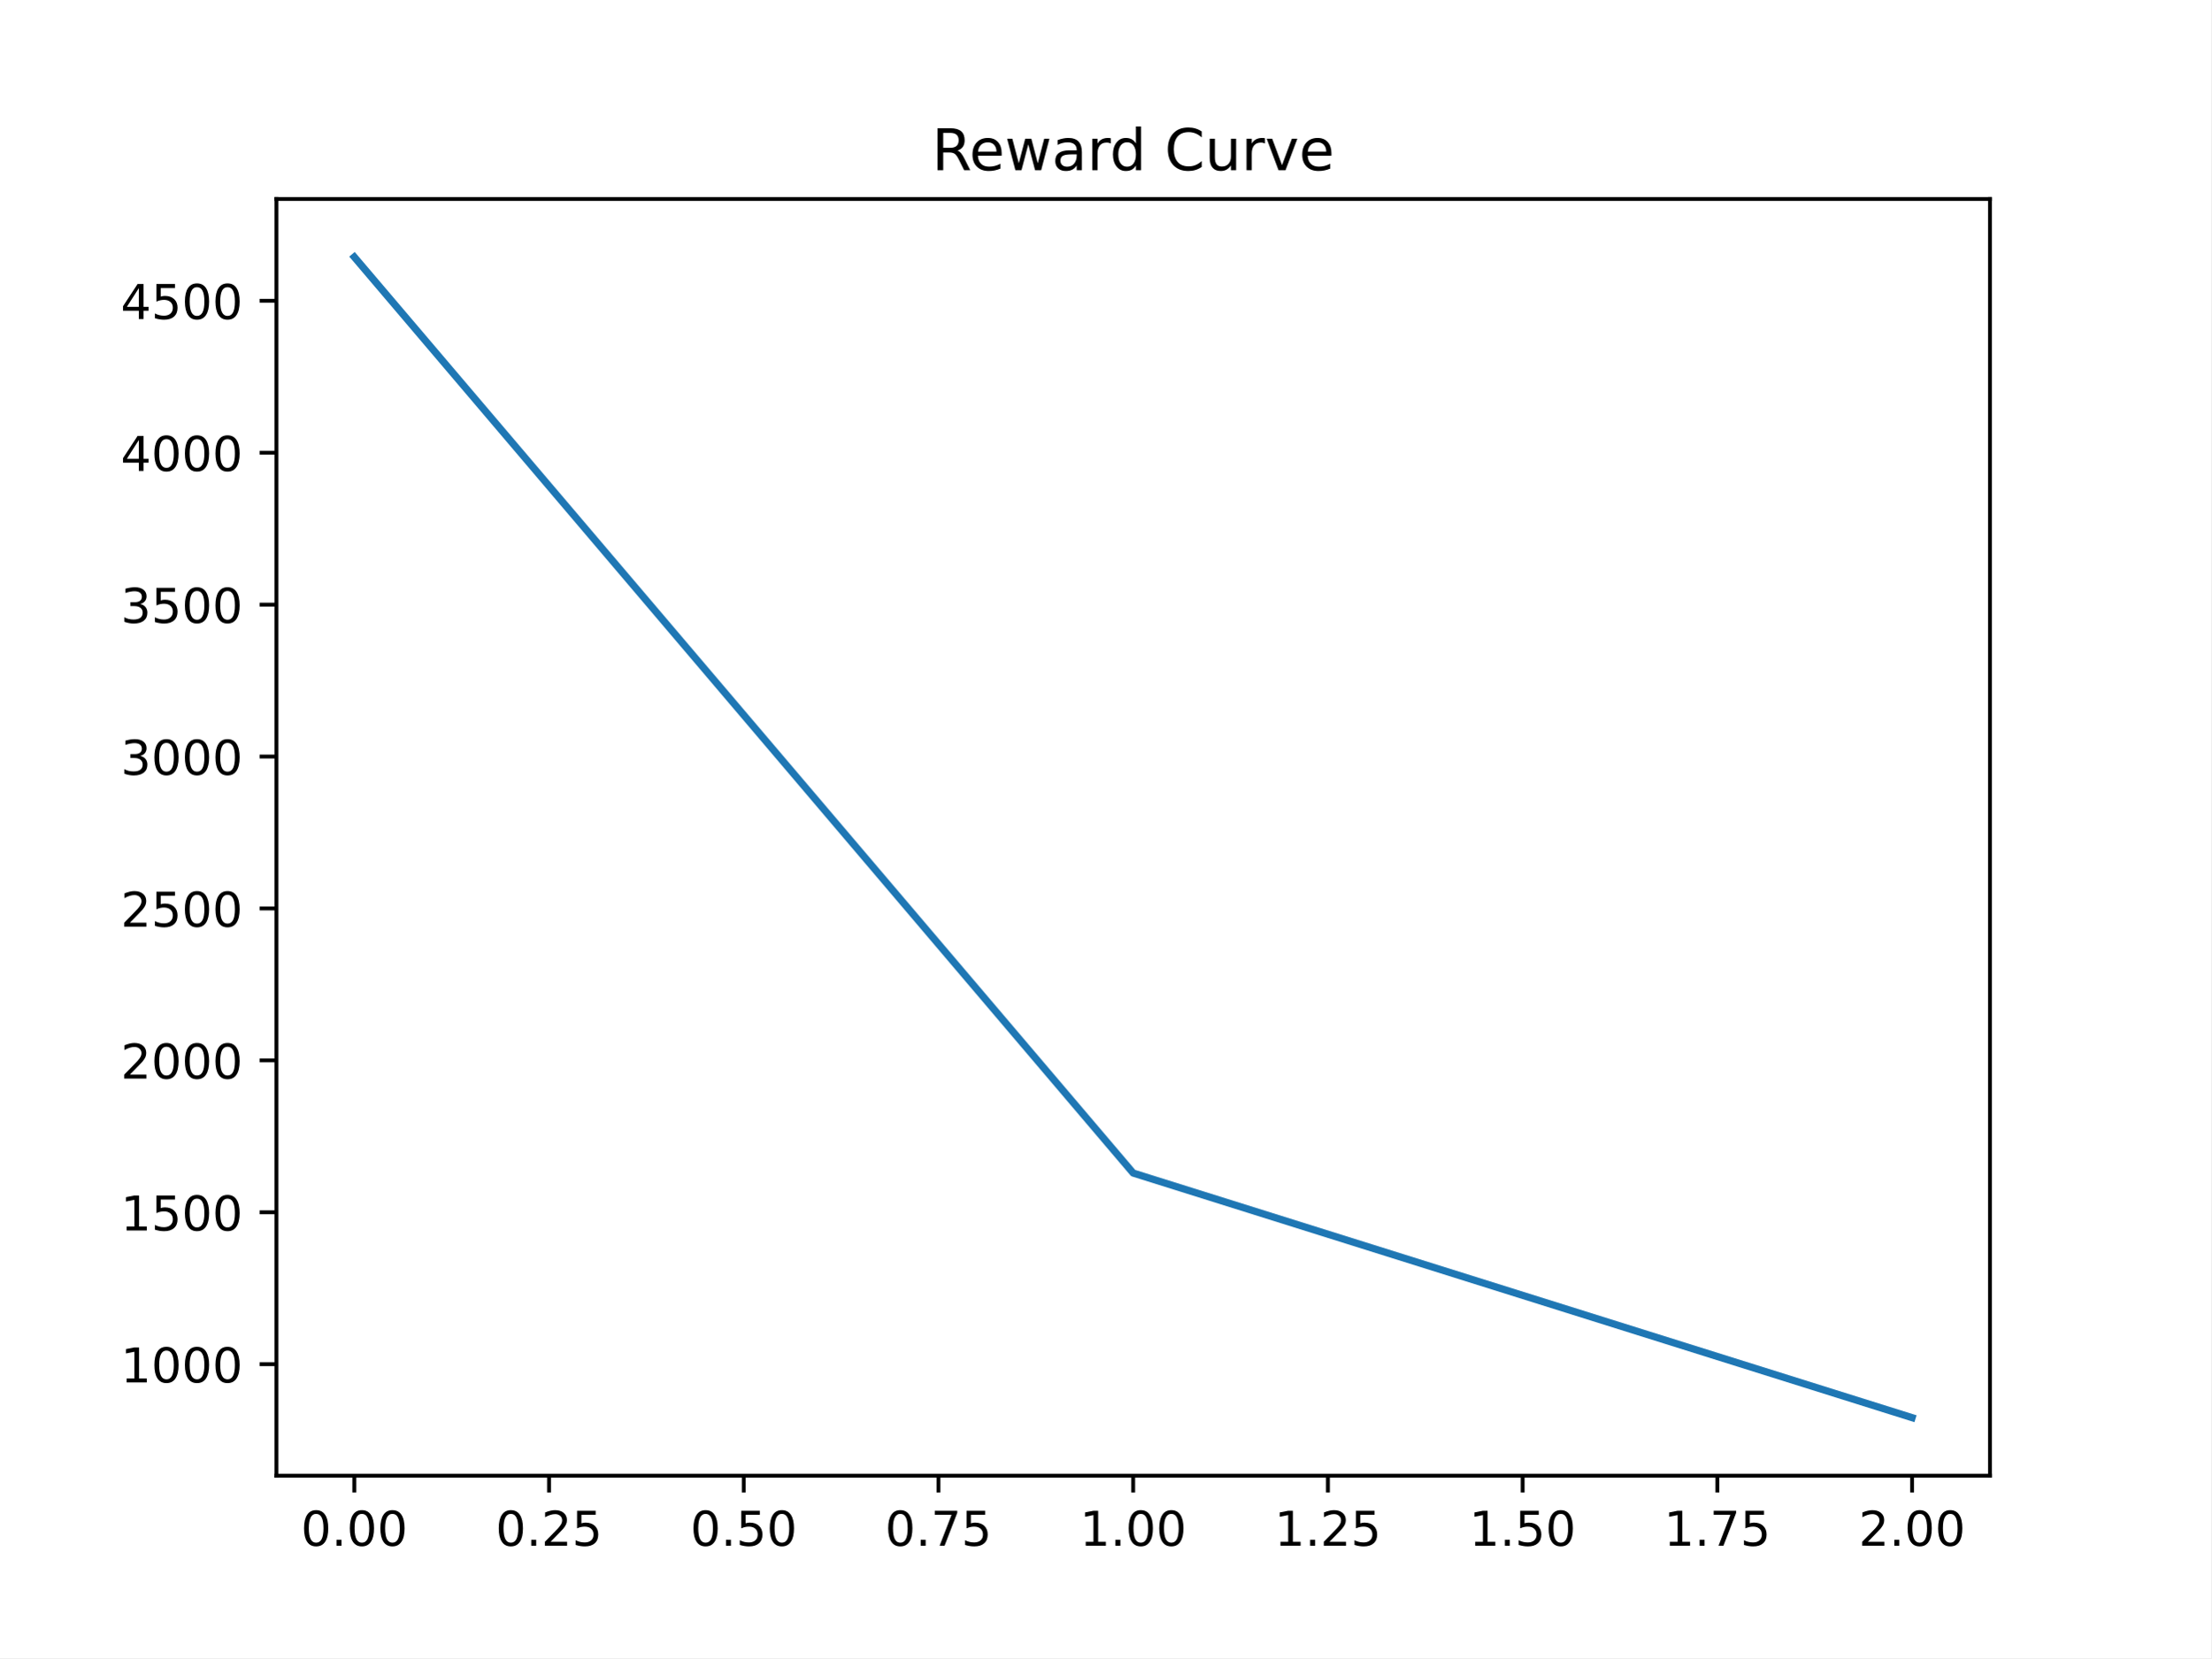
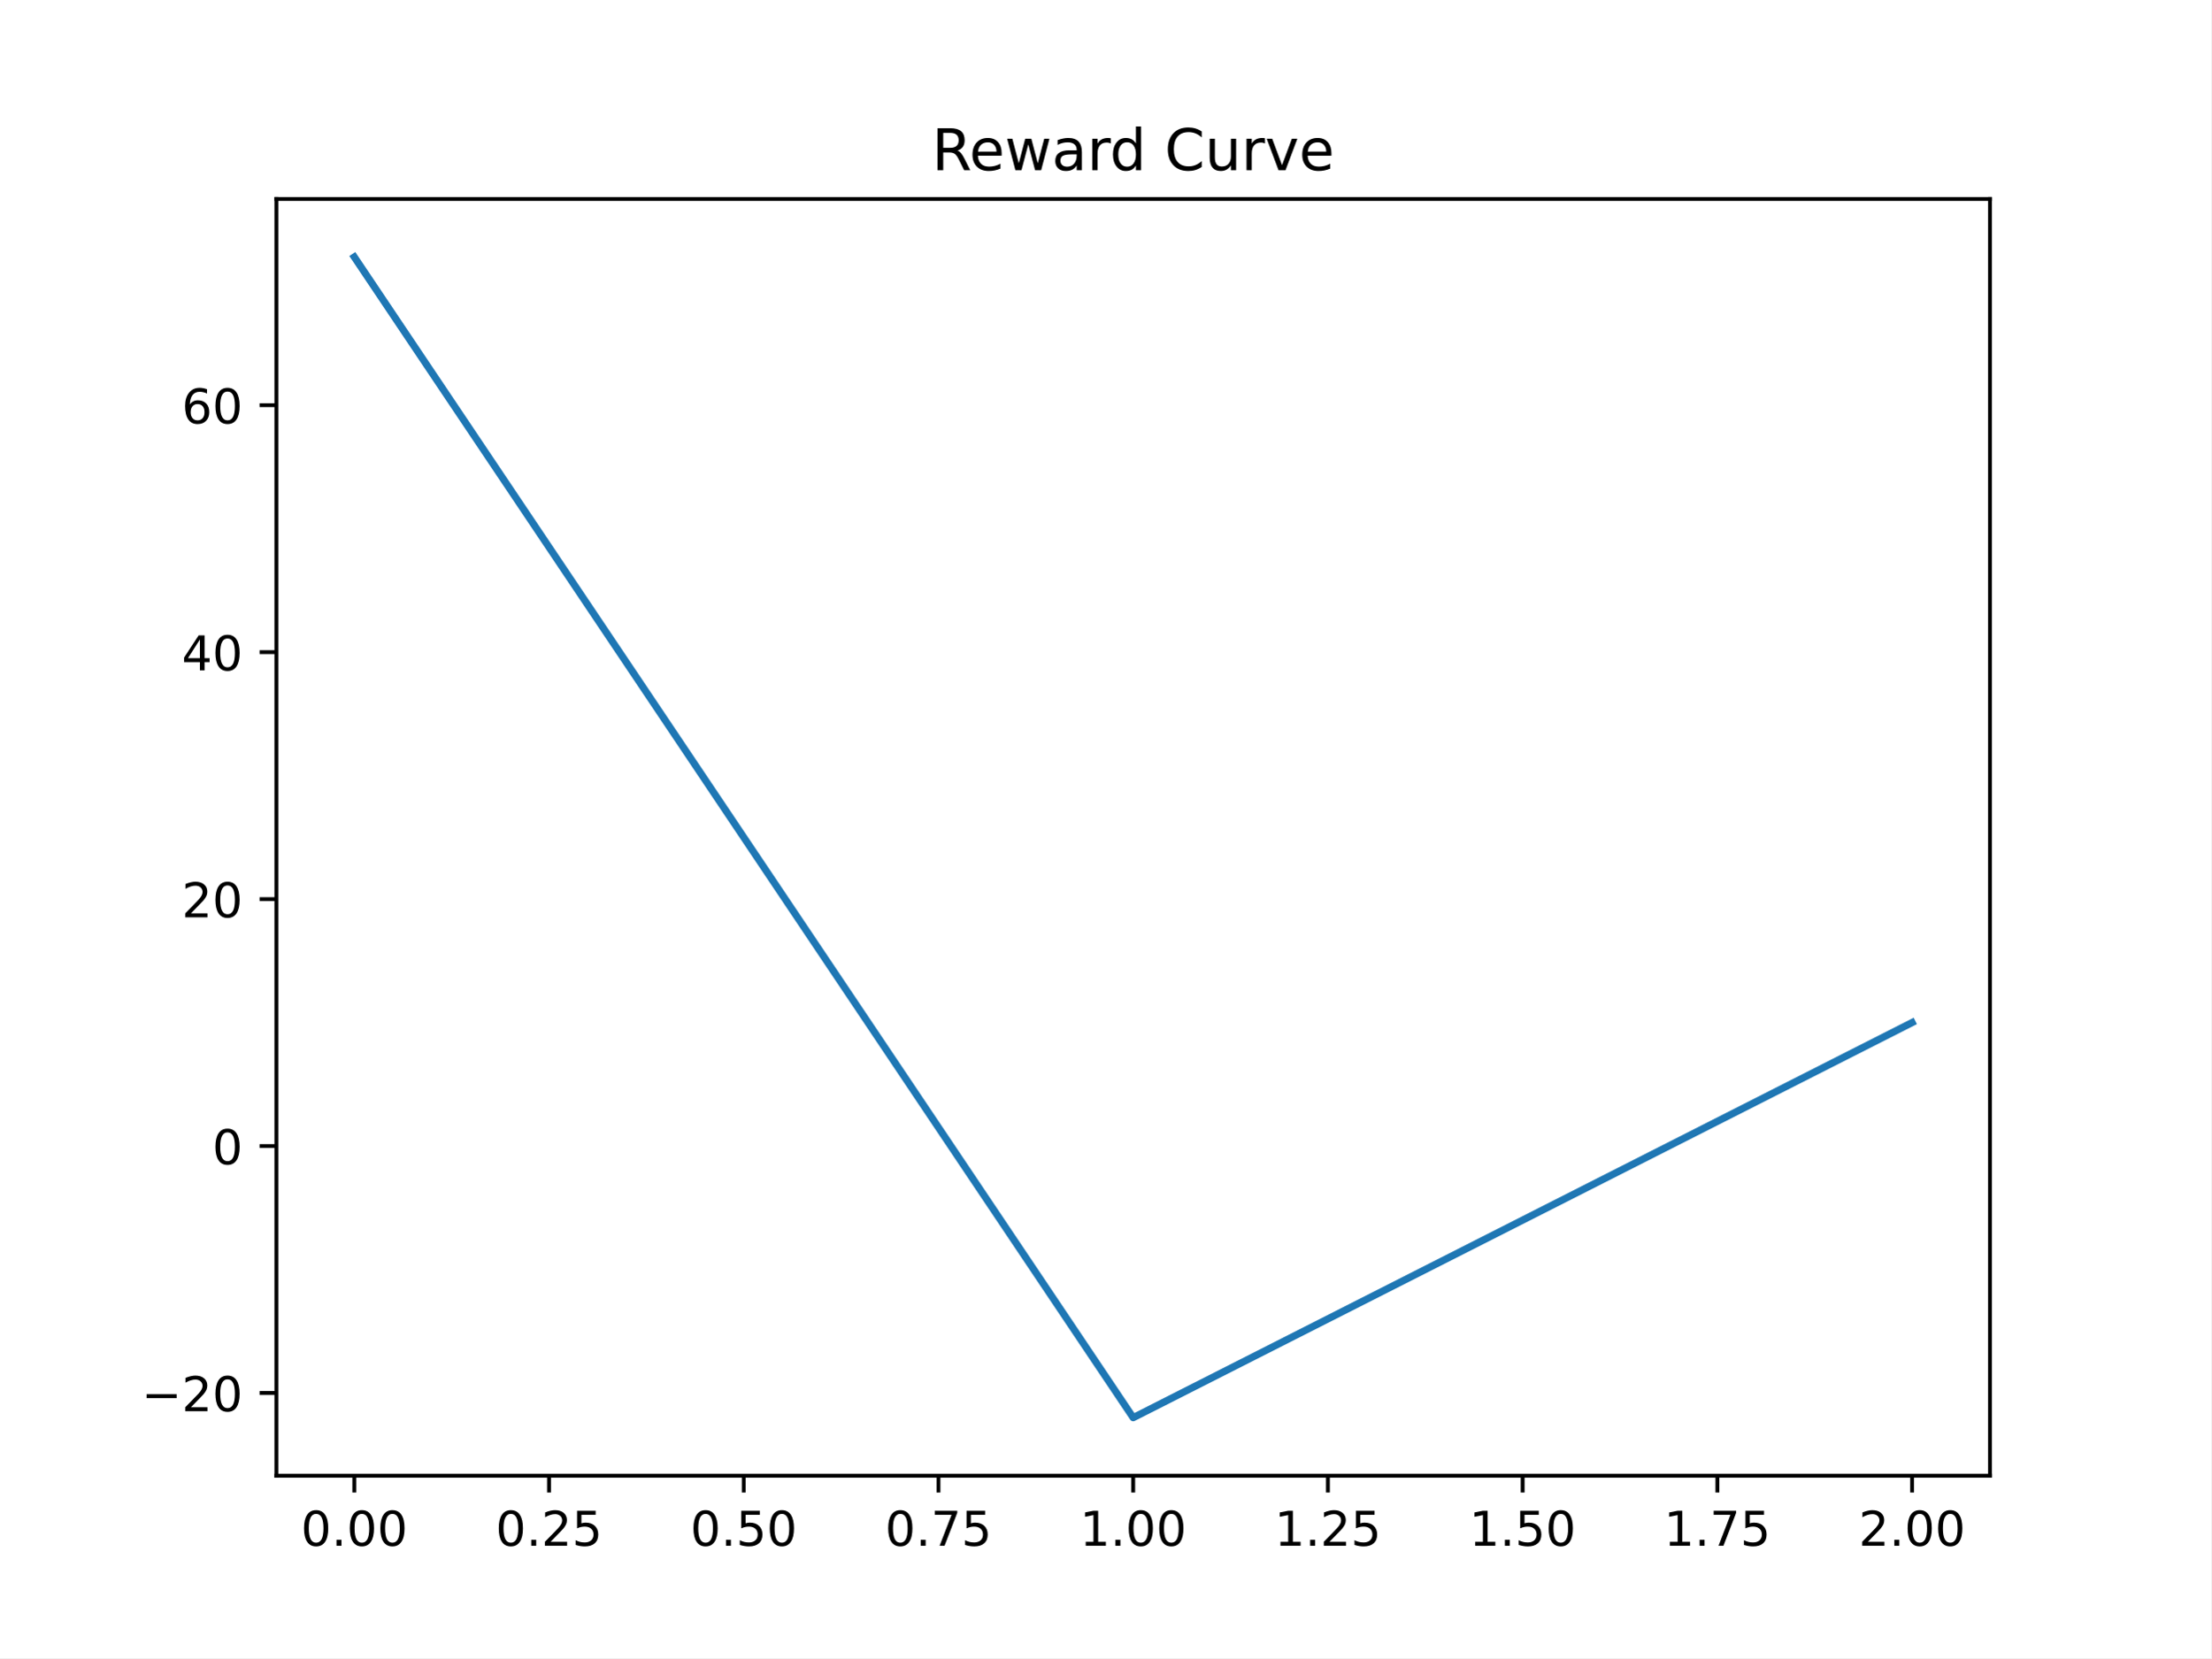
<svg xmlns="http://www.w3.org/2000/svg" xmlns:xlink="http://www.w3.org/1999/xlink" width="460.8pt" height="345.6pt" viewBox="0 0 460.8 345.6" version="1.1">
  <defs>
    <style type="text/css">*{stroke-linejoin: round; stroke-linecap: butt}</style>
  </defs>
  <g id="figure_1">
    <g id="patch_1">
      <path d="M 0 345.6  L 460.8 345.6  L 460.8 0  L 0 0  z " style="fill: #ffffff" />
    </g>
    <g id="axes_1">
      <g id="patch_2">
        <path d="M 57.6 307.584  L 414.72 307.584  L 414.72 41.472  L 57.6 41.472  z " style="fill: #ffffff" />
      </g>
      <g id="matplotlib.axis_1">
        <g id="xtick_1">
          <g id="line2d_1">
            <defs>
-               <path id="mc04a778692" d="M 0 0  L 0 3.5  " style="stroke: #000000; stroke-width: 0.8" />
+               <path id="m3f8b0d9945" d="M 0 0  L 0 3.5  " style="stroke: #000000; stroke-width: 0.8" />
            </defs>
            <g>
-               <use xlink:href="#mc04a778692" x="73.833" y="307.584" style="stroke: #000000; stroke-width: 0.8" />
+               <use xlink:href="#m3f8b0d9945" x="73.833" y="307.584" style="stroke: #000000; stroke-width: 0.8" />
            </g>
          </g>
          <g id="text_1">
            <g transform="translate(62.69991 322.1824) scale(0.1 -0.1)">
              <defs>
                <path id="DejaVuSans-30" d="M 2034 4250  Q 1547 4250 1301 3770  Q 1056 3291 1056 2328  Q 1056 1369 1301 889  Q 1547 409 2034 409  Q 2525 409 2770 889  Q 3016 1369 3016 2328  Q 3016 3291 2770 3770  Q 2525 4250 2034 4250  z M 2034 4750  Q 2819 4750 3233 4129  Q 3647 3509 3647 2328  Q 3647 1150 3233 529  Q 2819 -91 2034 -91  Q 1250 -91 836 529  Q 422 1150 422 2328  Q 422 3509 836 4129  Q 1250 4750 2034 4750  z " transform="scale(0.015625)" />
                <path id="DejaVuSans-2e" d="M 684 794  L 1344 794  L 1344 0  L 684 0  L 684 794  z " transform="scale(0.015625)" />
              </defs>
              <use xlink:href="#DejaVuSans-30" />
              <use xlink:href="#DejaVuSans-2e" x="63.623" />
              <use xlink:href="#DejaVuSans-30" x="95.41" />
              <use xlink:href="#DejaVuSans-30" x="159.033" />
            </g>
          </g>
        </g>
        <g id="xtick_2">
          <g id="line2d_2">
            <g>
-               <use xlink:href="#mc04a778692" x="114.415" y="307.584" style="stroke: #000000; stroke-width: 0.8" />
+               <use xlink:href="#m3f8b0d9945" x="114.415" y="307.584" style="stroke: #000000; stroke-width: 0.8" />
            </g>
          </g>
          <g id="text_2">
            <g transform="translate(103.2817 322.1824) scale(0.1 -0.1)">
              <defs>
                <path id="DejaVuSans-32" d="M 1228 531  L 3431 531  L 3431 0  L 469 0  L 469 531  Q 828 903 1448 1529  Q 2069 2156 2228 2338  Q 2531 2678 2651 2914  Q 2772 3150 2772 3378  Q 2772 3750 2511 3984  Q 2250 4219 1831 4219  Q 1534 4219 1204 4116  Q 875 4013 500 3803  L 500 4441  Q 881 4594 1212 4672  Q 1544 4750 1819 4750  Q 2544 4750 2975 4387  Q 3406 4025 3406 3419  Q 3406 3131 3298 2873  Q 3191 2616 2906 2266  Q 2828 2175 2409 1742  Q 1991 1309 1228 531  z " transform="scale(0.015625)" />
                <path id="DejaVuSans-35" d="M 691 4666  L 3169 4666  L 3169 4134  L 1269 4134  L 1269 2991  Q 1406 3038 1543 3061  Q 1681 3084 1819 3084  Q 2600 3084 3056 2656  Q 3513 2228 3513 1497  Q 3513 744 3044 326  Q 2575 -91 1722 -91  Q 1428 -91 1123 -41  Q 819 9 494 109  L 494 744  Q 775 591 1075 516  Q 1375 441 1709 441  Q 2250 441 2565 725  Q 2881 1009 2881 1497  Q 2881 1984 2565 2268  Q 2250 2553 1709 2553  Q 1456 2553 1204 2497  Q 953 2441 691 2322  L 691 4666  z " transform="scale(0.015625)" />
              </defs>
              <use xlink:href="#DejaVuSans-30" />
              <use xlink:href="#DejaVuSans-2e" x="63.623" />
              <use xlink:href="#DejaVuSans-32" x="95.41" />
              <use xlink:href="#DejaVuSans-35" x="159.033" />
            </g>
          </g>
        </g>
        <g id="xtick_3">
          <g id="line2d_3">
            <g>
-               <use xlink:href="#mc04a778692" x="154.996" y="307.584" style="stroke: #000000; stroke-width: 0.8" />
+               <use xlink:href="#m3f8b0d9945" x="154.996" y="307.584" style="stroke: #000000; stroke-width: 0.8" />
            </g>
          </g>
          <g id="text_3">
            <g transform="translate(143.8636 322.1824) scale(0.1 -0.1)">
              <use xlink:href="#DejaVuSans-30" />
              <use xlink:href="#DejaVuSans-2e" x="63.623" />
              <use xlink:href="#DejaVuSans-35" x="95.41" />
              <use xlink:href="#DejaVuSans-30" x="159.033" />
            </g>
          </g>
        </g>
        <g id="xtick_4">
          <g id="line2d_4">
            <g>
-               <use xlink:href="#mc04a778692" x="195.578" y="307.584" style="stroke: #000000; stroke-width: 0.8" />
+               <use xlink:href="#m3f8b0d9945" x="195.578" y="307.584" style="stroke: #000000; stroke-width: 0.8" />
            </g>
          </g>
          <g id="text_4">
            <g transform="translate(184.4454 322.1824) scale(0.1 -0.1)">
              <defs>
                <path id="DejaVuSans-37" d="M 525 4666  L 3525 4666  L 3525 4397  L 1831 0  L 1172 0  L 2766 4134  L 525 4134  L 525 4666  z " transform="scale(0.015625)" />
              </defs>
              <use xlink:href="#DejaVuSans-30" />
              <use xlink:href="#DejaVuSans-2e" x="63.623" />
              <use xlink:href="#DejaVuSans-37" x="95.41" />
              <use xlink:href="#DejaVuSans-35" x="159.033" />
            </g>
          </g>
        </g>
        <g id="xtick_5">
          <g id="line2d_5">
            <g>
-               <use xlink:href="#mc04a778692" x="236.16" y="307.584" style="stroke: #000000; stroke-width: 0.8" />
+               <use xlink:href="#m3f8b0d9945" x="236.16" y="307.584" style="stroke: #000000; stroke-width: 0.8" />
            </g>
          </g>
          <g id="text_5">
            <g transform="translate(225.0272 322.1824) scale(0.1 -0.1)">
              <defs>
                <path id="DejaVuSans-31" d="M 794 531  L 1825 531  L 1825 4091  L 703 3866  L 703 4441  L 1819 4666  L 2450 4666  L 2450 531  L 3481 531  L 3481 0  L 794 0  L 794 531  z " transform="scale(0.015625)" />
              </defs>
              <use xlink:href="#DejaVuSans-31" />
              <use xlink:href="#DejaVuSans-2e" x="63.623" />
              <use xlink:href="#DejaVuSans-30" x="95.41" />
              <use xlink:href="#DejaVuSans-30" x="159.033" />
            </g>
          </g>
        </g>
        <g id="xtick_6">
          <g id="line2d_6">
            <g>
-               <use xlink:href="#mc04a778692" x="276.742" y="307.584" style="stroke: #000000; stroke-width: 0.8" />
+               <use xlink:href="#m3f8b0d9945" x="276.742" y="307.584" style="stroke: #000000; stroke-width: 0.8" />
            </g>
          </g>
          <g id="text_6">
            <g transform="translate(265.609 322.1824) scale(0.1 -0.1)">
              <use xlink:href="#DejaVuSans-31" />
              <use xlink:href="#DejaVuSans-2e" x="63.623" />
              <use xlink:href="#DejaVuSans-32" x="95.41" />
              <use xlink:href="#DejaVuSans-35" x="159.033" />
            </g>
          </g>
        </g>
        <g id="xtick_7">
          <g id="line2d_7">
            <g>
-               <use xlink:href="#mc04a778692" x="317.324" y="307.584" style="stroke: #000000; stroke-width: 0.8" />
+               <use xlink:href="#m3f8b0d9945" x="317.324" y="307.584" style="stroke: #000000; stroke-width: 0.8" />
            </g>
          </g>
          <g id="text_7">
            <g transform="translate(306.1908 322.1824) scale(0.1 -0.1)">
              <use xlink:href="#DejaVuSans-31" />
              <use xlink:href="#DejaVuSans-2e" x="63.623" />
              <use xlink:href="#DejaVuSans-35" x="95.41" />
              <use xlink:href="#DejaVuSans-30" x="159.033" />
            </g>
          </g>
        </g>
        <g id="xtick_8">
          <g id="line2d_8">
            <g>
-               <use xlink:href="#mc04a778692" x="357.905" y="307.584" style="stroke: #000000; stroke-width: 0.8" />
+               <use xlink:href="#m3f8b0d9945" x="357.905" y="307.584" style="stroke: #000000; stroke-width: 0.8" />
            </g>
          </g>
          <g id="text_8">
            <g transform="translate(346.7726 322.1824) scale(0.1 -0.1)">
              <use xlink:href="#DejaVuSans-31" />
              <use xlink:href="#DejaVuSans-2e" x="63.623" />
              <use xlink:href="#DejaVuSans-37" x="95.41" />
              <use xlink:href="#DejaVuSans-35" x="159.033" />
            </g>
          </g>
        </g>
        <g id="xtick_9">
          <g id="line2d_9">
            <g>
-               <use xlink:href="#mc04a778692" x="398.487" y="307.584" style="stroke: #000000; stroke-width: 0.8" />
+               <use xlink:href="#m3f8b0d9945" x="398.487" y="307.584" style="stroke: #000000; stroke-width: 0.8" />
            </g>
          </g>
          <g id="text_9">
            <g transform="translate(387.3545 322.1824) scale(0.1 -0.1)">
              <use xlink:href="#DejaVuSans-32" />
              <use xlink:href="#DejaVuSans-2e" x="63.623" />
              <use xlink:href="#DejaVuSans-30" x="95.41" />
              <use xlink:href="#DejaVuSans-30" x="159.033" />
            </g>
          </g>
        </g>
      </g>
      <g id="matplotlib.axis_2">
        <g id="ytick_1">
          <g id="line2d_10">
            <defs>
-               <path id="m8255587d08" d="M 0 0  L -3.5 0  " style="stroke: #000000; stroke-width: 0.8" />
+               <path id="m85283aa7bb" d="M 0 0  L -3.5 0  " style="stroke: #000000; stroke-width: 0.8" />
            </defs>
            <g>
-               <use xlink:href="#m8255587d08" x="57.6" y="284.343" style="stroke: #000000; stroke-width: 0.8" />
+               <use xlink:href="#m85283aa7bb" x="57.6" y="290.341" style="stroke: #000000; stroke-width: 0.8" />
            </g>
          </g>
          <g id="text_10">
-             <g transform="translate(25.15 288.1426) scale(0.1 -0.1)">
-               <use xlink:href="#DejaVuSans-31" />
-               <use xlink:href="#DejaVuSans-30" x="63.623" />
-               <use xlink:href="#DejaVuSans-30" x="127.246" />
-               <use xlink:href="#DejaVuSans-30" x="190.869" />
+             <g transform="translate(29.49531 294.14) scale(0.1 -0.1)">
+               <defs>
+                 <path id="DejaVuSans-2212" d="M 678 2272  L 4684 2272  L 4684 1741  L 678 1741  L 678 2272  z " transform="scale(0.015625)" />
+               </defs>
+               <use xlink:href="#DejaVuSans-2212" />
+               <use xlink:href="#DejaVuSans-32" x="83.789" />
+               <use xlink:href="#DejaVuSans-30" x="147.412" />
            </g>
          </g>
        </g>
        <g id="ytick_2">
          <g id="line2d_11">
            <g>
-               <use xlink:href="#m8255587d08" x="57.6" y="252.678" style="stroke: #000000; stroke-width: 0.8" />
+               <use xlink:href="#m85283aa7bb" x="57.6" y="238.868" style="stroke: #000000; stroke-width: 0.8" />
            </g>
          </g>
          <g id="text_11">
-             <g transform="translate(25.15 256.4775) scale(0.1 -0.1)">
-               <use xlink:href="#DejaVuSans-31" />
-               <use xlink:href="#DejaVuSans-35" x="63.623" />
-               <use xlink:href="#DejaVuSans-30" x="127.246" />
-               <use xlink:href="#DejaVuSans-30" x="190.869" />
+             <g transform="translate(44.2375 242.6676) scale(0.1 -0.1)">
+               <use xlink:href="#DejaVuSans-30" />
            </g>
          </g>
        </g>
        <g id="ytick_3">
          <g id="line2d_12">
            <g>
-               <use xlink:href="#m8255587d08" x="57.6" y="221.013" style="stroke: #000000; stroke-width: 0.8" />
+               <use xlink:href="#m85283aa7bb" x="57.6" y="187.396" style="stroke: #000000; stroke-width: 0.8" />
            </g>
          </g>
          <g id="text_12">
-             <g transform="translate(25.15 224.8124) scale(0.1 -0.1)">
+             <g transform="translate(37.875 191.1953) scale(0.1 -0.1)">
              <use xlink:href="#DejaVuSans-32" />
              <use xlink:href="#DejaVuSans-30" x="63.623" />
-               <use xlink:href="#DejaVuSans-30" x="127.246" />
-               <use xlink:href="#DejaVuSans-30" x="190.869" />
            </g>
          </g>
        </g>
        <g id="ytick_4">
          <g id="line2d_13">
            <g>
-               <use xlink:href="#m8255587d08" x="57.6" y="189.348" style="stroke: #000000; stroke-width: 0.8" />
+               <use xlink:href="#m85283aa7bb" x="57.6" y="135.924" style="stroke: #000000; stroke-width: 0.8" />
            </g>
          </g>
          <g id="text_13">
-             <g transform="translate(25.15 193.1473) scale(0.1 -0.1)">
-               <use xlink:href="#DejaVuSans-32" />
-               <use xlink:href="#DejaVuSans-35" x="63.623" />
-               <use xlink:href="#DejaVuSans-30" x="127.246" />
-               <use xlink:href="#DejaVuSans-30" x="190.869" />
+             <g transform="translate(37.875 139.723) scale(0.1 -0.1)">
+               <defs>
+                 <path id="DejaVuSans-34" d="M 2419 4116  L 825 1625  L 2419 1625  L 2419 4116  z M 2253 4666  L 3047 4666  L 3047 1625  L 3713 1625  L 3713 1100  L 3047 1100  L 3047 0  L 2419 0  L 2419 1100  L 313 1100  L 313 1709  L 2253 4666  z " transform="scale(0.015625)" />
+               </defs>
+               <use xlink:href="#DejaVuSans-34" />
+               <use xlink:href="#DejaVuSans-30" x="63.623" />
            </g>
          </g>
        </g>
        <g id="ytick_5">
          <g id="line2d_14">
            <g>
-               <use xlink:href="#m8255587d08" x="57.6" y="157.683" style="stroke: #000000; stroke-width: 0.8" />
+               <use xlink:href="#m85283aa7bb" x="57.6" y="84.451" style="stroke: #000000; stroke-width: 0.8" />
            </g>
          </g>
          <g id="text_14">
-             <g transform="translate(25.15 161.4822) scale(0.1 -0.1)">
-               <defs>
-                 <path id="DejaVuSans-33" d="M 2597 2516  Q 3050 2419 3304 2112  Q 3559 1806 3559 1356  Q 3559 666 3084 287  Q 2609 -91 1734 -91  Q 1441 -91 1130 -33  Q 819 25 488 141  L 488 750  Q 750 597 1062 519  Q 1375 441 1716 441  Q 2309 441 2620 675  Q 2931 909 2931 1356  Q 2931 1769 2642 2001  Q 2353 2234 1838 2234  L 1294 2234  L 1294 2753  L 1863 2753  Q 2328 2753 2575 2939  Q 2822 3125 2822 3475  Q 2822 3834 2567 4026  Q 2313 4219 1838 4219  Q 1578 4219 1281 4162  Q 984 4106 628 3988  L 628 4550  Q 988 4650 1302 4700  Q 1616 4750 1894 4750  Q 2613 4750 3031 4423  Q 3450 4097 3450 3541  Q 3450 3153 3228 2886  Q 3006 2619 2597 2516  z " transform="scale(0.015625)" />
-               </defs>
-               <use xlink:href="#DejaVuSans-33" />
+             <g transform="translate(37.875 88.25062) scale(0.1 -0.1)">
+               <defs>
+                 <path id="DejaVuSans-36" d="M 2113 2584  Q 1688 2584 1439 2293  Q 1191 2003 1191 1497  Q 1191 994 1439 701  Q 1688 409 2113 409  Q 2538 409 2786 701  Q 3034 994 3034 1497  Q 3034 2003 2786 2293  Q 2538 2584 2113 2584  z M 3366 4563  L 3366 3988  Q 3128 4100 2886 4159  Q 2644 4219 2406 4219  Q 1781 4219 1451 3797  Q 1122 3375 1075 2522  Q 1259 2794 1537 2939  Q 1816 3084 2150 3084  Q 2853 3084 3261 2657  Q 3669 2231 3669 1497  Q 3669 778 3244 343  Q 2819 -91 2113 -91  Q 1303 -91 875 529  Q 447 1150 447 2328  Q 447 3434 972 4092  Q 1497 4750 2381 4750  Q 2619 4750 2861 4703  Q 3103 4656 3366 4563  z " transform="scale(0.015625)" />
+               </defs>
+               <use xlink:href="#DejaVuSans-36" />
              <use xlink:href="#DejaVuSans-30" x="63.623" />
-               <use xlink:href="#DejaVuSans-30" x="127.246" />
-               <use xlink:href="#DejaVuSans-30" x="190.869" />
-             </g>
-           </g>
-         </g>
-         <g id="ytick_6">
-           <g id="line2d_15">
-             <g>
-               <use xlink:href="#m8255587d08" x="57.6" y="126.018" style="stroke: #000000; stroke-width: 0.8" />
-             </g>
-           </g>
-           <g id="text_15">
-             <g transform="translate(25.15 129.8171) scale(0.1 -0.1)">
-               <use xlink:href="#DejaVuSans-33" />
-               <use xlink:href="#DejaVuSans-35" x="63.623" />
-               <use xlink:href="#DejaVuSans-30" x="127.246" />
-               <use xlink:href="#DejaVuSans-30" x="190.869" />
-             </g>
-           </g>
-         </g>
-         <g id="ytick_7">
-           <g id="line2d_16">
-             <g>
-               <use xlink:href="#m8255587d08" x="57.6" y="94.353" style="stroke: #000000; stroke-width: 0.8" />
-             </g>
-           </g>
-           <g id="text_16">
-             <g transform="translate(25.15 98.15202) scale(0.1 -0.1)">
-               <defs>
-                 <path id="DejaVuSans-34" d="M 2419 4116  L 825 1625  L 2419 1625  L 2419 4116  z M 2253 4666  L 3047 4666  L 3047 1625  L 3713 1625  L 3713 1100  L 3047 1100  L 3047 0  L 2419 0  L 2419 1100  L 313 1100  L 313 1709  L 2253 4666  z " transform="scale(0.015625)" />
-               </defs>
-               <use xlink:href="#DejaVuSans-34" />
-               <use xlink:href="#DejaVuSans-30" x="63.623" />
-               <use xlink:href="#DejaVuSans-30" x="127.246" />
-               <use xlink:href="#DejaVuSans-30" x="190.869" />
-             </g>
-           </g>
-         </g>
-         <g id="ytick_8">
-           <g id="line2d_17">
-             <g>
-               <use xlink:href="#m8255587d08" x="57.6" y="62.688" style="stroke: #000000; stroke-width: 0.8" />
-             </g>
-           </g>
-           <g id="text_17">
-             <g transform="translate(25.15 66.48693) scale(0.1 -0.1)">
-               <use xlink:href="#DejaVuSans-34" />
-               <use xlink:href="#DejaVuSans-35" x="63.623" />
-               <use xlink:href="#DejaVuSans-30" x="127.246" />
-               <use xlink:href="#DejaVuSans-30" x="190.869" />
-             </g>
-           </g>
-         </g>
-       </g>
-       <g id="line2d_18">
-         <path d="M 73.833 53.568  L 236.16 244.505  L 398.487 295.488  " clip-path="url(#p8282058ee1)" style="fill: none; stroke: #1f77b4; stroke-width: 1.5; stroke-linecap: square" />
+             </g>
+           </g>
+         </g>
+       </g>
+       <g id="line2d_15">
+         <path d="M 73.833 53.568  L 236.16 295.488  L 398.487 213.132  " clip-path="url(#p3be1f0ba07)" style="fill: none; stroke: #1f77b4; stroke-width: 1.5; stroke-linecap: square" />
      </g>
      <g id="patch_3">
        <path d="M 57.6 307.584  L 57.6 41.472  " style="fill: none; stroke: #000000; stroke-width: 0.8; stroke-linejoin: miter; stroke-linecap: square" />
      </g>
      <g id="patch_4">
        <path d="M 414.72 307.584  L 414.72 41.472  " style="fill: none; stroke: #000000; stroke-width: 0.8; stroke-linejoin: miter; stroke-linecap: square" />
      </g>
      <g id="patch_5">
        <path d="M 57.6 307.584  L 414.72 307.584  " style="fill: none; stroke: #000000; stroke-width: 0.8; stroke-linejoin: miter; stroke-linecap: square" />
      </g>
      <g id="patch_6">
        <path d="M 57.6 41.472  L 414.72 41.472  " style="fill: none; stroke: #000000; stroke-width: 0.8; stroke-linejoin: miter; stroke-linecap: square" />
      </g>
-       <g id="text_18">
+       <g id="text_15">
        <g transform="translate(194.2059 35.472) scale(0.12 -0.12)">
          <defs>
            <path id="DejaVuSans-52" d="M 2841 2188  Q 3044 2119 3236 1894  Q 3428 1669 3622 1275  L 4263 0  L 3584 0  L 2988 1197  Q 2756 1666 2539 1819  Q 2322 1972 1947 1972  L 1259 1972  L 1259 0  L 628 0  L 628 4666  L 2053 4666  Q 2853 4666 3247 4331  Q 3641 3997 3641 3322  Q 3641 2881 3436 2590  Q 3231 2300 2841 2188  z M 1259 4147  L 1259 2491  L 2053 2491  Q 2509 2491 2742 2702  Q 2975 2913 2975 3322  Q 2975 3731 2742 3939  Q 2509 4147 2053 4147  L 1259 4147  z " transform="scale(0.015625)" />
            <path id="DejaVuSans-65" d="M 3597 1894  L 3597 1613  L 953 1613  Q 991 1019 1311 708  Q 1631 397 2203 397  Q 2534 397 2845 478  Q 3156 559 3463 722  L 3463 178  Q 3153 47 2828 -22  Q 2503 -91 2169 -91  Q 1331 -91 842 396  Q 353 884 353 1716  Q 353 2575 817 3079  Q 1281 3584 2069 3584  Q 2775 3584 3186 3129  Q 3597 2675 3597 1894  z M 3022 2063  Q 3016 2534 2758 2815  Q 2500 3097 2075 3097  Q 1594 3097 1305 2825  Q 1016 2553 972 2059  L 3022 2063  z " transform="scale(0.015625)" />
            <path id="DejaVuSans-77" d="M 269 3500  L 844 3500  L 1563 769  L 2278 3500  L 2956 3500  L 3675 769  L 4391 3500  L 4966 3500  L 4050 0  L 3372 0  L 2619 2869  L 1863 0  L 1184 0  L 269 3500  z " transform="scale(0.015625)" />
            <path id="DejaVuSans-61" d="M 2194 1759  Q 1497 1759 1228 1600  Q 959 1441 959 1056  Q 959 750 1161 570  Q 1363 391 1709 391  Q 2188 391 2477 730  Q 2766 1069 2766 1631  L 2766 1759  L 2194 1759  z M 3341 1997  L 3341 0  L 2766 0  L 2766 531  Q 2569 213 2275 61  Q 1981 -91 1556 -91  Q 1019 -91 701 211  Q 384 513 384 1019  Q 384 1609 779 1909  Q 1175 2209 1959 2209  L 2766 2209  L 2766 2266  Q 2766 2663 2505 2880  Q 2244 3097 1772 3097  Q 1472 3097 1187 3025  Q 903 2953 641 2809  L 641 3341  Q 956 3463 1253 3523  Q 1550 3584 1831 3584  Q 2591 3584 2966 3190  Q 3341 2797 3341 1997  z " transform="scale(0.015625)" />
            <path id="DejaVuSans-72" d="M 2631 2963  Q 2534 3019 2420 3045  Q 2306 3072 2169 3072  Q 1681 3072 1420 2755  Q 1159 2438 1159 1844  L 1159 0  L 581 0  L 581 3500  L 1159 3500  L 1159 2956  Q 1341 3275 1631 3429  Q 1922 3584 2338 3584  Q 2397 3584 2469 3576  Q 2541 3569 2628 3553  L 2631 2963  z " transform="scale(0.015625)" />
            <path id="DejaVuSans-64" d="M 2906 2969  L 2906 4863  L 3481 4863  L 3481 0  L 2906 0  L 2906 525  Q 2725 213 2448 61  Q 2172 -91 1784 -91  Q 1150 -91 751 415  Q 353 922 353 1747  Q 353 2572 751 3078  Q 1150 3584 1784 3584  Q 2172 3584 2448 3432  Q 2725 3281 2906 2969  z M 947 1747  Q 947 1113 1208 752  Q 1469 391 1925 391  Q 2381 391 2643 752  Q 2906 1113 2906 1747  Q 2906 2381 2643 2742  Q 2381 3103 1925 3103  Q 1469 3103 1208 2742  Q 947 2381 947 1747  z " transform="scale(0.015625)" />
            <path id="DejaVuSans-20" transform="scale(0.015625)" />
            <path id="DejaVuSans-43" d="M 4122 4306  L 4122 3641  Q 3803 3938 3442 4084  Q 3081 4231 2675 4231  Q 1875 4231 1450 3742  Q 1025 3253 1025 2328  Q 1025 1406 1450 917  Q 1875 428 2675 428  Q 3081 428 3442 575  Q 3803 722 4122 1019  L 4122 359  Q 3791 134 3420 21  Q 3050 -91 2638 -91  Q 1578 -91 968 557  Q 359 1206 359 2328  Q 359 3453 968 4101  Q 1578 4750 2638 4750  Q 3056 4750 3426 4639  Q 3797 4528 4122 4306  z " transform="scale(0.015625)" />
            <path id="DejaVuSans-75" d="M 544 1381  L 544 3500  L 1119 3500  L 1119 1403  Q 1119 906 1312 657  Q 1506 409 1894 409  Q 2359 409 2629 706  Q 2900 1003 2900 1516  L 2900 3500  L 3475 3500  L 3475 0  L 2900 0  L 2900 538  Q 2691 219 2414 64  Q 2138 -91 1772 -91  Q 1169 -91 856 284  Q 544 659 544 1381  z M 1991 3584  L 1991 3584  z " transform="scale(0.015625)" />
            <path id="DejaVuSans-76" d="M 191 3500  L 800 3500  L 1894 563  L 2988 3500  L 3597 3500  L 2284 0  L 1503 0  L 191 3500  z " transform="scale(0.015625)" />
          </defs>
          <use xlink:href="#DejaVuSans-52" />
          <use xlink:href="#DejaVuSans-65" x="64.982" />
          <use xlink:href="#DejaVuSans-77" x="126.506" />
          <use xlink:href="#DejaVuSans-61" x="208.293" />
          <use xlink:href="#DejaVuSans-72" x="269.572" />
          <use xlink:href="#DejaVuSans-64" x="308.936" />
          <use xlink:href="#DejaVuSans-20" x="372.412" />
          <use xlink:href="#DejaVuSans-43" x="404.199" />
          <use xlink:href="#DejaVuSans-75" x="474.023" />
          <use xlink:href="#DejaVuSans-72" x="537.402" />
          <use xlink:href="#DejaVuSans-76" x="578.516" />
          <use xlink:href="#DejaVuSans-65" x="637.695" />
        </g>
      </g>
    </g>
  </g>
  <defs>
-     <clipPath id="p8282058ee1">
+     <clipPath id="p3be1f0ba07">
      <rect x="57.6" y="41.472" width="357.12" height="266.112" />
    </clipPath>
  </defs>
</svg>
